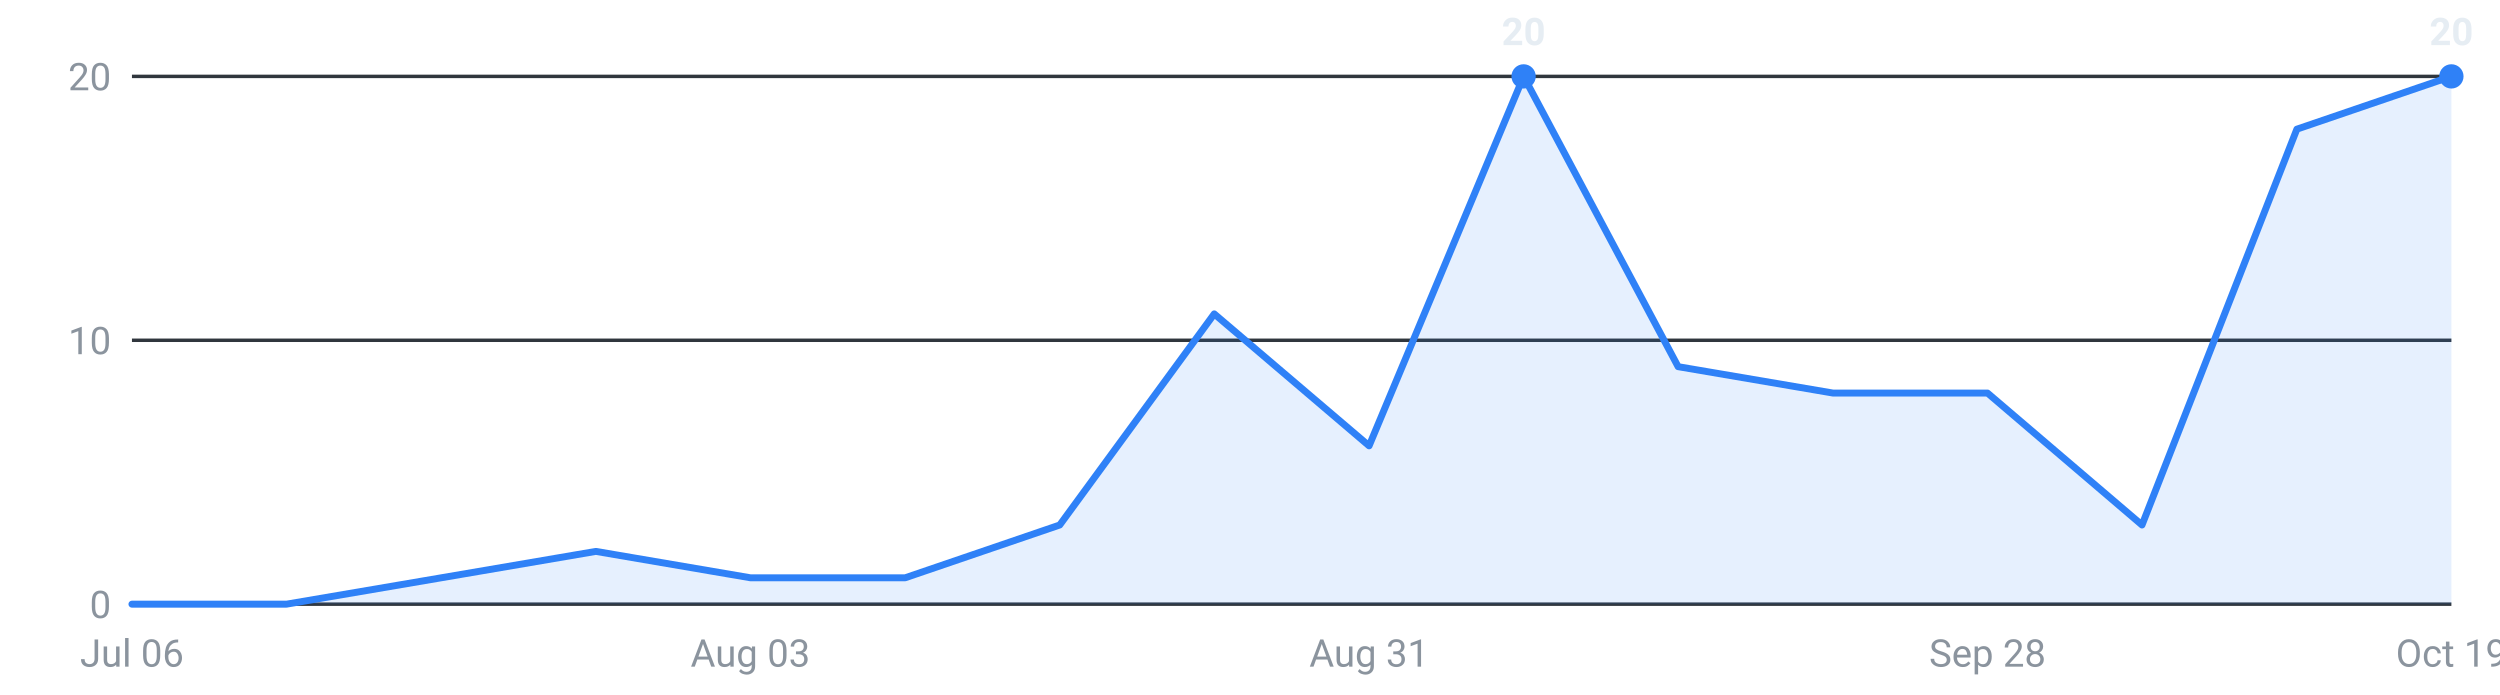
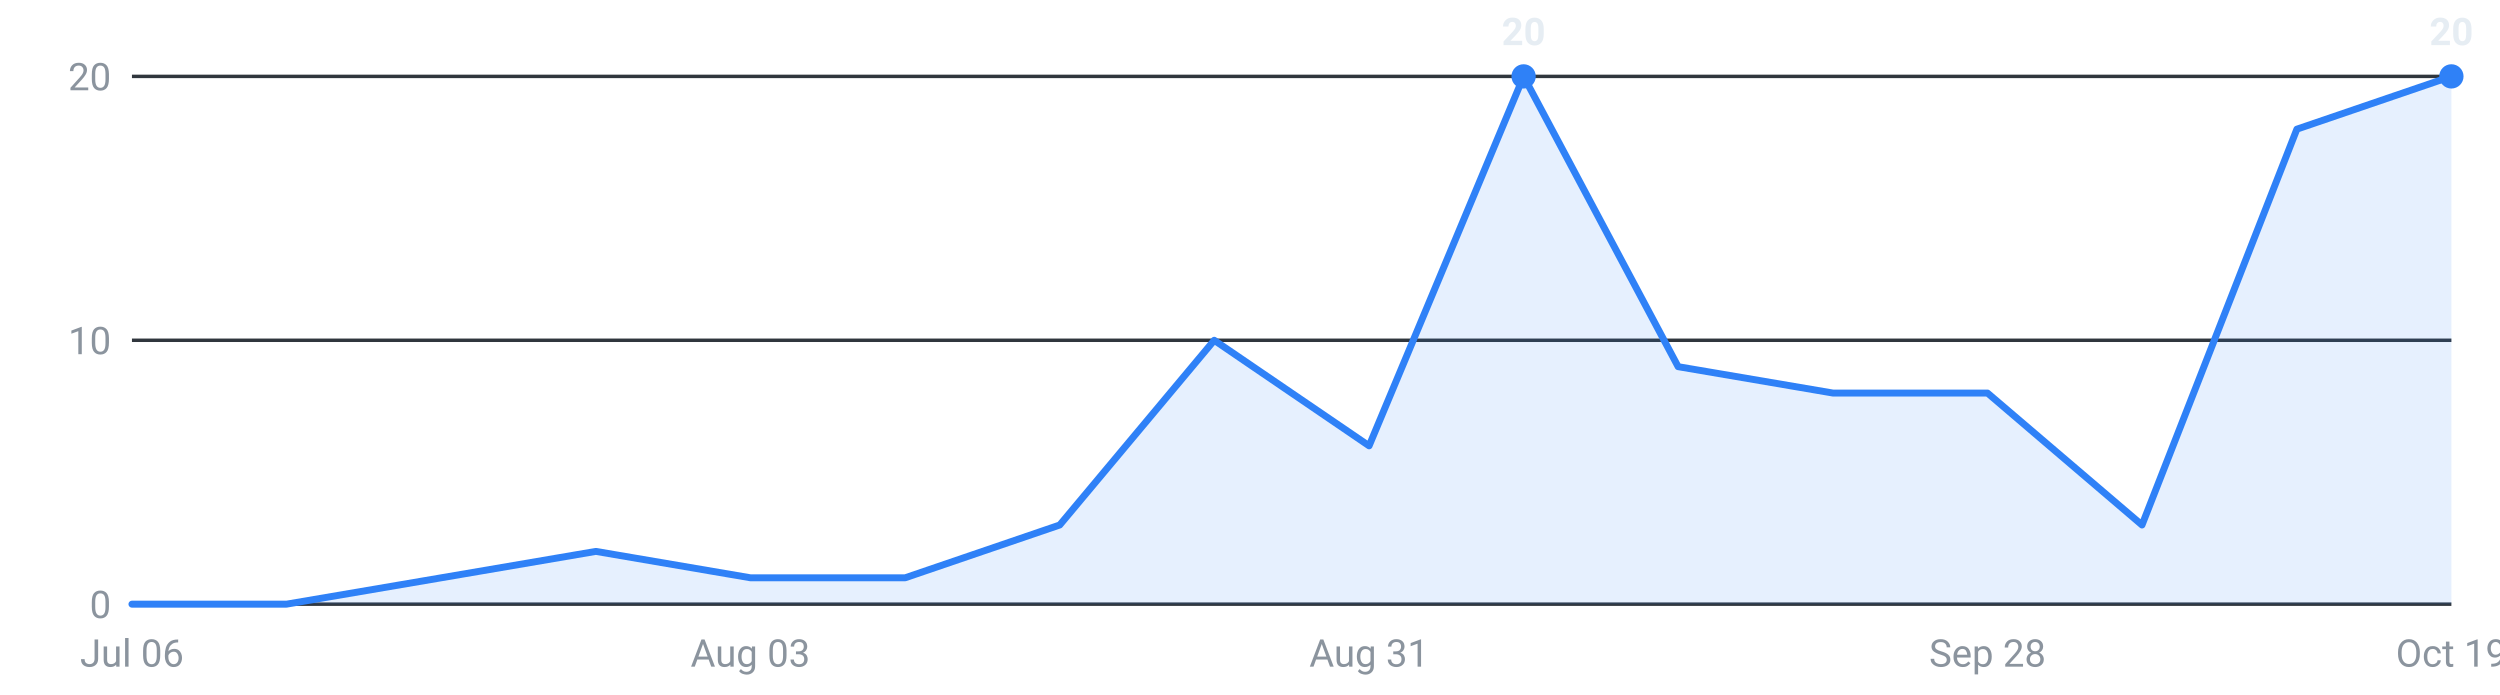
<svg xmlns="http://www.w3.org/2000/svg" viewBox="0 0 720 200" width="720" height="200" role="img" aria-label="Internships posted per week, last 16 weeks">
  <g font-family="-apple-system,Segoe UI,Roboto,sans-serif" font-size="11">
    <line x1="38" y1="174.0" x2="706" y2="174.0" stroke="#30363d" stroke-width="1" />
    <text x="32" y="178.0" text-anchor="end" fill="#8b949e">0</text>
    <line x1="38" y1="98.0" x2="706" y2="98.0" stroke="#30363d" stroke-width="1" />
    <text x="32" y="102.0" text-anchor="end" fill="#8b949e">10</text>
    <line x1="38" y1="22.0" x2="706" y2="22.0" stroke="#30363d" stroke-width="1" />
    <text x="32" y="26.0" text-anchor="end" fill="#8b949e">20</text>
-     <path d="M38.0,174 L38.0,174.0 L82.5,174.0 L127.1,166.4 L171.6,158.8 L216.1,166.4 L260.7,166.4 L305.2,151.2 L349.7,90.4 L394.3,128.4 L438.8,22.0 L483.3,105.6 L527.9,113.2 L572.4,113.2 L616.9,151.2 L661.5,37.2 L706.0,22.0 L706.0,174 Z" fill="#2f81f7" fill-opacity="0.12" />
-     <polyline points="38.0,174.0 82.5,174.0 127.1,166.4 171.6,158.8 216.1,166.4 260.7,166.4 305.2,151.2 349.7,90.4 394.3,128.4 438.8,22.0 483.3,105.6 527.9,113.2 572.4,113.2 616.9,151.2 661.5,37.2 706.0,22.0" fill="none" stroke="#2f81f7" stroke-width="2" stroke-linejoin="round" stroke-linecap="round" />
+     <path d="M38.0,174 L38.0,174.0 L82.5,174.0 L127.1,166.4 L171.6,158.8 L216.1,166.4 L260.7,166.4 L305.2,151.2 L349.7,98.0 L394.3,128.4 L438.8,22.0 L483.3,105.6 L527.9,113.2 L572.4,113.2 L616.9,151.2 L661.5,37.2 L706.0,22.0 L706.0,174 Z" fill="#2f81f7" fill-opacity="0.12" />
+     <polyline points="38.0,174.0 82.5,174.0 127.1,166.4 171.6,158.8 216.1,166.4 260.7,166.4 305.2,151.2 349.7,98.0 394.3,128.4 438.8,22.0 483.3,105.6 527.9,113.2 572.4,113.2 616.9,151.2 661.5,37.2 706.0,22.0" fill="none" stroke="#2f81f7" stroke-width="2" stroke-linejoin="round" stroke-linecap="round" />
    <circle cx="438.8" cy="22.0" r="3.5" fill="#2f81f7" />
    <text x="438.8" y="13.0" text-anchor="middle" fill="#e6edf3" font-weight="600">20</text>
    <circle cx="706.0" cy="22.0" r="3.5" fill="#2f81f7" />
    <text x="706.0" y="13.0" text-anchor="middle" fill="#e6edf3" font-weight="600">20</text>
    <text x="38.0" y="192" text-anchor="middle" fill="#8b949e">Jul 06</text>
    <text x="216.1" y="192" text-anchor="middle" fill="#8b949e">Aug 03</text>
    <text x="394.3" y="192" text-anchor="middle" fill="#8b949e">Aug 31</text>
    <text x="572.4" y="192" text-anchor="middle" fill="#8b949e">Sep 28</text>
    <text x="706.0" y="192" text-anchor="middle" fill="#8b949e">Oct 19</text>
  </g>
</svg>
